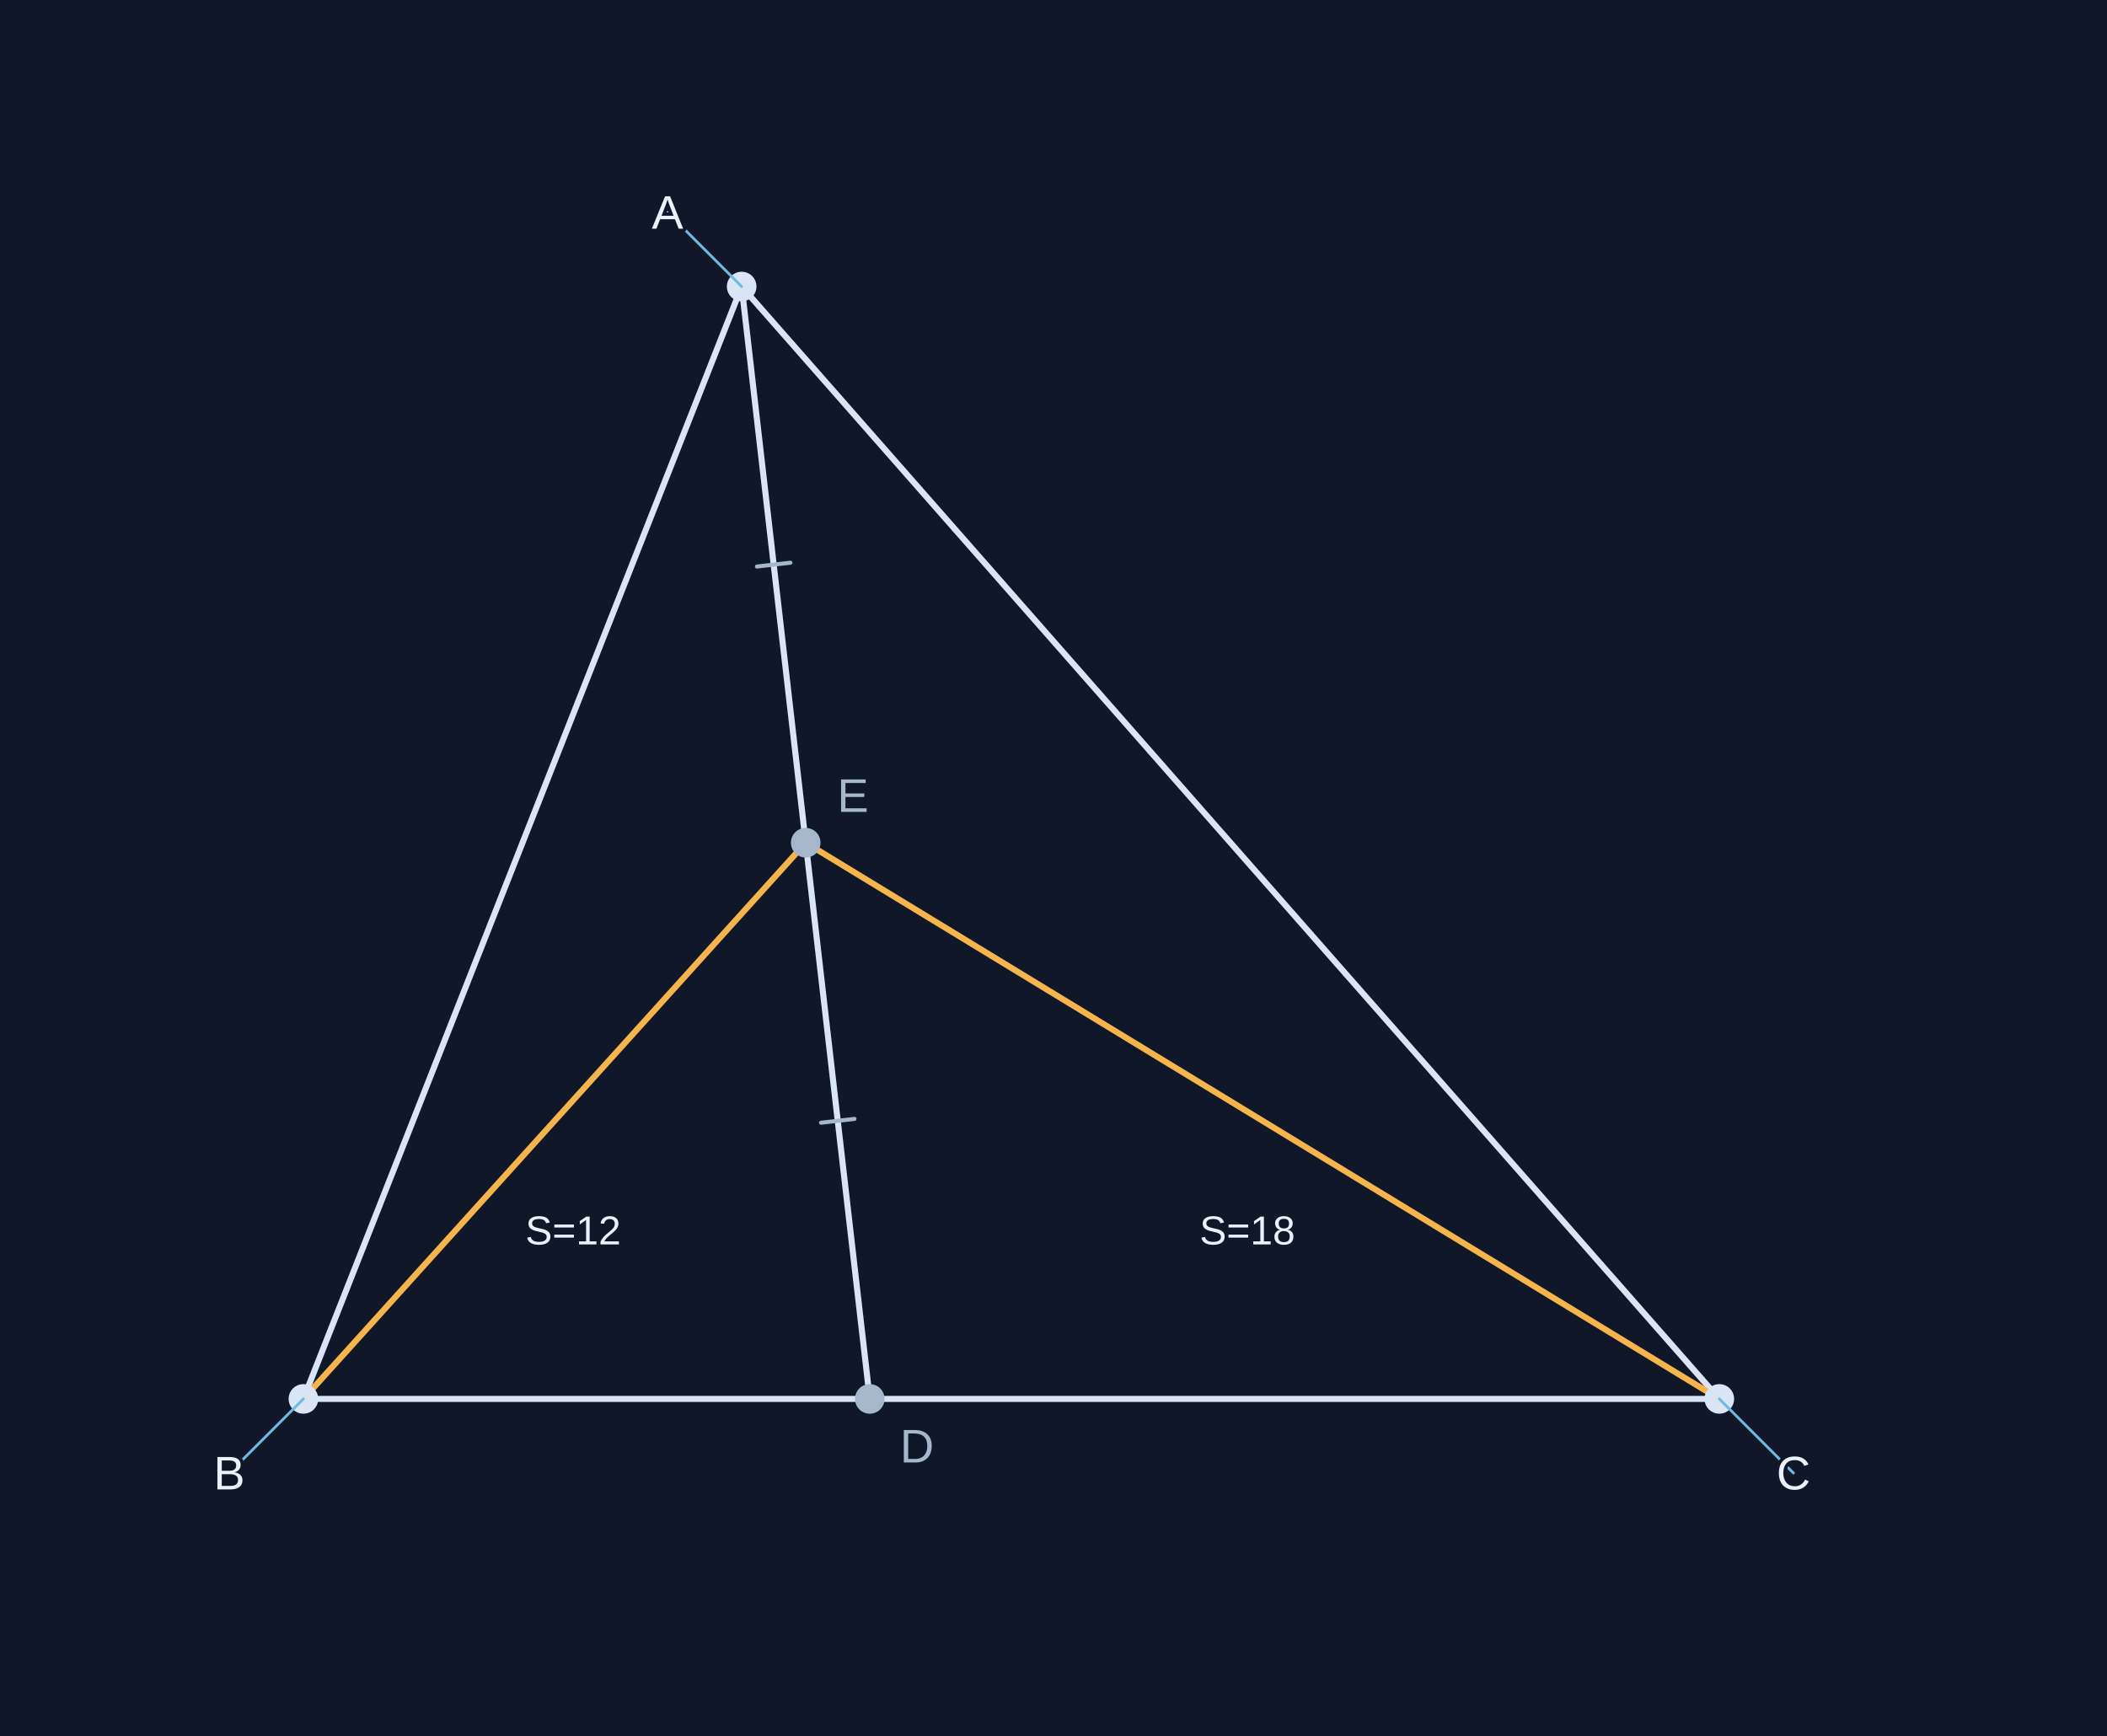
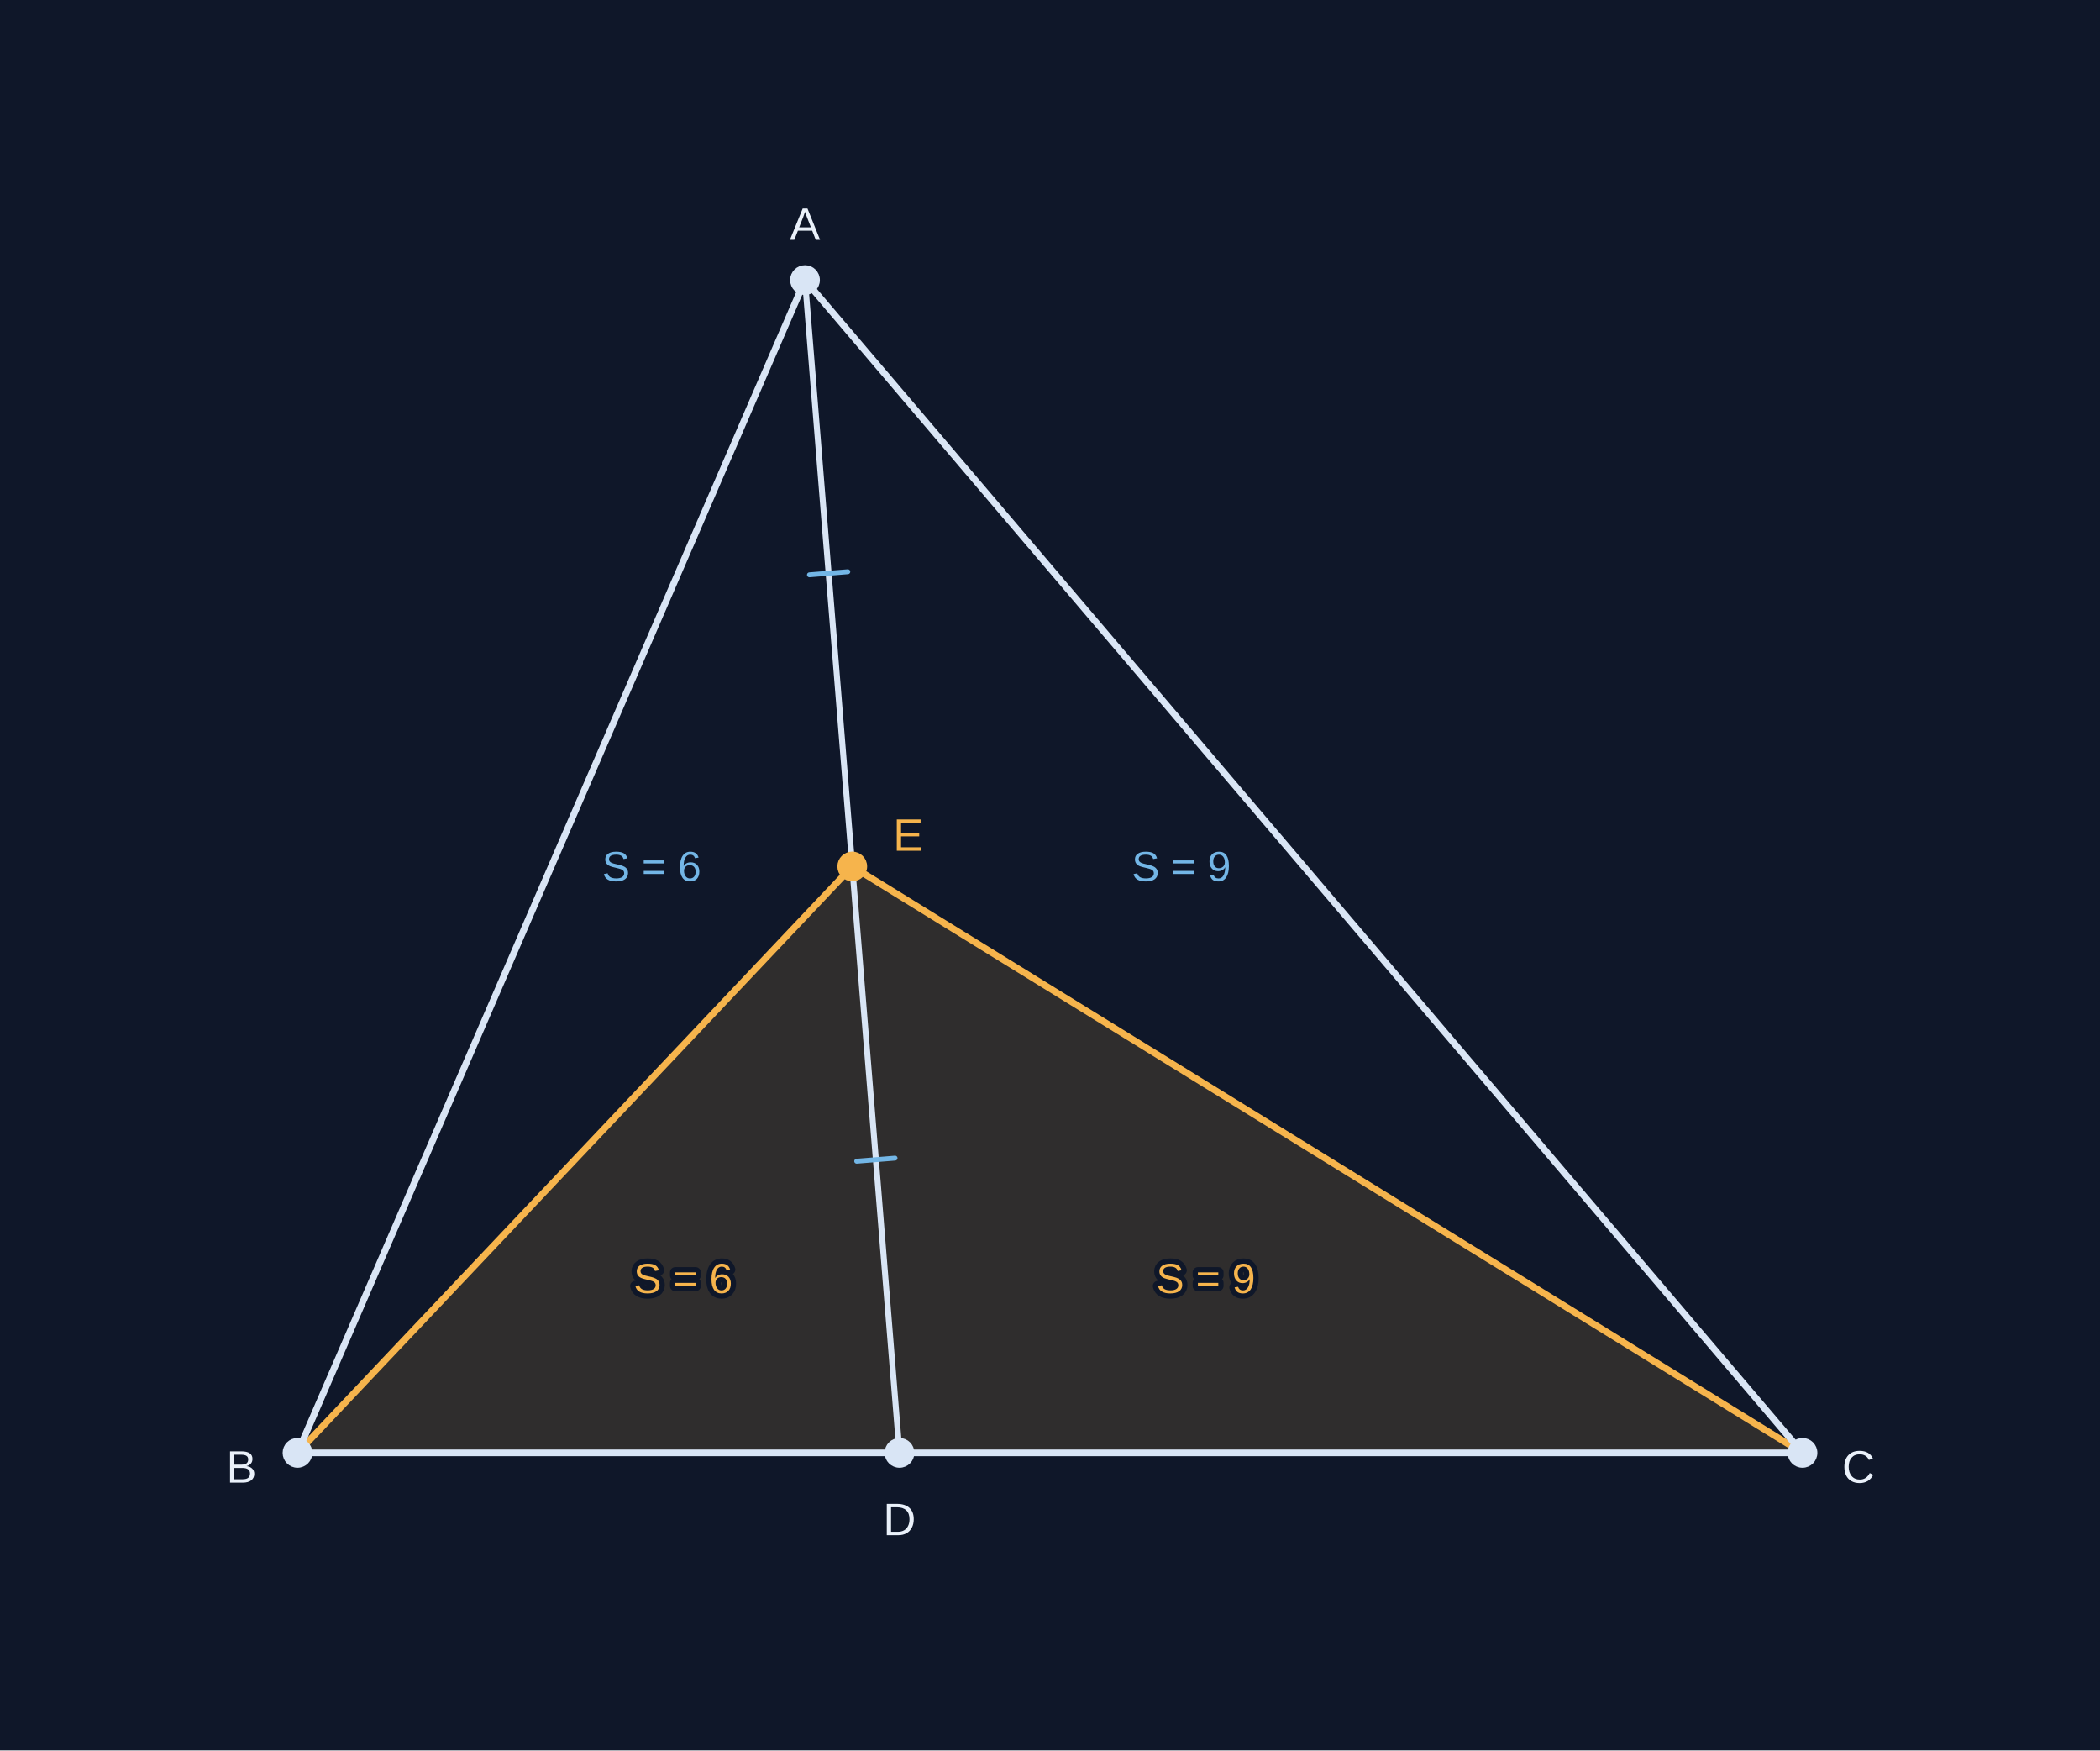
- <svg xmlns="http://www.w3.org/2000/svg" width="625" height="515" viewBox="0 0 625 515" style="background-color: #0F1729;">
-   <rect x="0" y="0" width="625" height="515" fill="#0F1729" />
-   <line x1="220.00" y1="85.00" x2="90.00" y2="415.00" stroke="#D9E5F5" stroke-width="1.8" stroke-linecap="round" />
-   <line x1="220.00" y1="85.00" x2="510.00" y2="415.00" stroke="#D9E5F5" stroke-width="1.8" stroke-linecap="round" />
-   <line x1="90.00" y1="415.00" x2="510.00" y2="415.00" stroke="#D9E5F5" stroke-width="1.8" stroke-linecap="round" />
-   <line x1="220.00" y1="85.00" x2="258.00" y2="415.00" stroke="#D9E5F5" stroke-width="1.8" stroke-linecap="round" />
-   <line x1="90.00" y1="415.00" x2="239.00" y2="250.00" stroke="#F6B44C" stroke-width="1.8" stroke-linecap="round" />
-   <line x1="510.00" y1="415.00" x2="239.00" y2="250.00" stroke="#F6B44C" stroke-width="1.8" stroke-linecap="round" />
-   <line x1="224.53" y1="168.07" x2="234.47" y2="166.93" stroke="#A6B7CC" stroke-width="1.2" stroke-linecap="round" class="equal-tick" />
-   <line x1="243.53" y1="333.07" x2="253.47" y2="331.93" stroke="#A6B7CC" stroke-width="1.2" stroke-linecap="round" class="equal-tick" />
-   <circle cx="220.00" cy="85.00" r="3.50" stroke="#D9E5F5" stroke-width="1.8" fill="#D9E5F5" />
-   <circle cx="90.00" cy="415.00" r="3.50" stroke="#D9E5F5" stroke-width="1.8" fill="#D9E5F5" />
-   <circle cx="510.00" cy="415.00" r="3.50" stroke="#D9E5F5" stroke-width="1.8" fill="#D9E5F5" />
-   <circle cx="258.00" cy="415.00" r="3.50" stroke="#A6B7CC" stroke-width="1.8" fill="#A6B7CC" />
-   <circle cx="239.00" cy="250.00" r="3.50" stroke="#A6B7CC" stroke-width="1.8" fill="#A6B7CC" />
-   <line x1="220.00" y1="85.00" x2="198.00" y2="63.00" stroke="#73B6E6" stroke-width="0.8" stroke-linecap="round" />
-   <text x="198.00" y="63.00" fill="#EAF1FA" font-family="Arial, Helvetica, sans-serif" font-size="14" text-anchor="middle" dominant-baseline="central" paint-order="stroke fill" stroke="#0F1729" stroke-width="2" stroke-linejoin="round">A</text>
-   <line x1="90.00" y1="415.00" x2="68.00" y2="437.00" stroke="#73B6E6" stroke-width="0.8" stroke-linecap="round" />
-   <text x="68.00" y="437.00" fill="#EAF1FA" font-family="Arial, Helvetica, sans-serif" font-size="14" text-anchor="middle" dominant-baseline="central" paint-order="stroke fill" stroke="#0F1729" stroke-width="2" stroke-linejoin="round">B</text>
-   <line x1="510.00" y1="415.00" x2="532.00" y2="437.00" stroke="#73B6E6" stroke-width="0.8" stroke-linecap="round" />
-   <text x="532.00" y="437.00" fill="#EAF1FA" font-family="Arial, Helvetica, sans-serif" font-size="14" text-anchor="middle" dominant-baseline="central" paint-order="stroke fill" stroke="#0F1729" stroke-width="2" stroke-linejoin="round">C</text>
-   <text x="272.00" y="429.00" fill="#A6B7CC" font-family="Arial, Helvetica, sans-serif" font-size="14" text-anchor="middle" dominant-baseline="central" paint-order="stroke fill" stroke="#0F1729" stroke-width="2" stroke-linejoin="round">D</text>
-   <text x="253.00" y="236.00" fill="#A6B7CC" font-family="Arial, Helvetica, sans-serif" font-size="14" text-anchor="middle" dominant-baseline="central" paint-order="stroke fill" stroke="#0F1729" stroke-width="2" stroke-linejoin="round">E</text>
-   <text x="170.00" y="365.00" fill="#EAF1FA" font-family="Arial, Helvetica, sans-serif" font-size="12" text-anchor="middle" dominant-baseline="central" paint-order="stroke fill" stroke="#0F1729" stroke-width="2" stroke-linejoin="round">S=12</text>
-   <text x="370.00" y="365.00" fill="#EAF1FA" font-family="Arial, Helvetica, sans-serif" font-size="12" text-anchor="middle" dominant-baseline="central" paint-order="stroke fill" stroke="#0F1729" stroke-width="2" stroke-linejoin="round">S=18</text>
+ <svg xmlns="http://www.w3.org/2000/svg" width="600" height="500" viewBox="0 0 600 500" style="background-color: #0F1729;">
+   <rect x="0" y="0" width="600" height="500" fill="#0F1729" />
+   <polygon points="85.00,415.00 243.50,247.50 515.00,415.00" fill="#F6B44C" stroke="none" stroke-width="1.8" stroke-linejoin="round" stroke-linecap="round" fill-opacity="0.14" />
+   <line x1="230.00" y1="80.00" x2="257.00" y2="415.00" stroke="#D9E5F5" stroke-width="1.7" stroke-linecap="round" />
+   <line x1="85.00" y1="415.00" x2="243.50" y2="247.50" stroke="#F6B44C" stroke-width="1.9" stroke-linecap="round" />
+   <line x1="515.00" y1="415.00" x2="243.50" y2="247.50" stroke="#F6B44C" stroke-width="1.9" stroke-linecap="round" />
+   <line x1="242.23" y1="163.31" x2="231.27" y2="164.19" stroke="#73B6E6" stroke-width="1.4" stroke-linecap="round" />
+   <line x1="255.73" y1="330.81" x2="244.77" y2="331.69" stroke="#73B6E6" stroke-width="1.4" stroke-linecap="round" />
+   <polygon points="230.00,80.00 85.00,415.00 515.00,415.00" fill="none" stroke="#D9E5F5" stroke-width="1.9" stroke-linejoin="round" stroke-linecap="round" />
+   <circle cx="230.00" cy="80.00" r="3.50" fill="#D9E5F5" stroke="#D9E5F5" stroke-width="1.5" />
+   <circle cx="85.00" cy="415.00" r="3.50" fill="#D9E5F5" stroke="#D9E5F5" stroke-width="1.5" />
+   <circle cx="515.00" cy="415.00" r="3.50" fill="#D9E5F5" stroke="#D9E5F5" stroke-width="1.5" />
+   <circle cx="257.00" cy="415.00" r="3.50" fill="#D9E5F5" stroke="#D9E5F5" stroke-width="1.5" />
+   <circle cx="243.50" cy="247.50" r="3.50" fill="#F6B44C" stroke="#F6B44C" stroke-width="1.5" />
+   <text x="230.00" y="64.00" fill="#EAF1FA" font-family="Arial, Helvetica, sans-serif" font-size="13" text-anchor="middle" dominant-baseline="central" paint-order="stroke fill" stroke="#0F1729" stroke-width="3" stroke-linejoin="round">A</text>
+   <text x="69.00" y="419.00" fill="#EAF1FA" font-family="Arial, Helvetica, sans-serif" font-size="13" text-anchor="middle" dominant-baseline="central" paint-order="stroke fill" stroke="#0F1729" stroke-width="3" stroke-linejoin="round">B</text>
+   <text x="531.00" y="419.00" fill="#EAF1FA" font-family="Arial, Helvetica, sans-serif" font-size="13" text-anchor="middle" dominant-baseline="central" paint-order="stroke fill" stroke="#0F1729" stroke-width="3" stroke-linejoin="round">C</text>
+   <text x="257.00" y="434.00" fill="#EAF1FA" font-family="Arial, Helvetica, sans-serif" font-size="13" text-anchor="middle" dominant-baseline="central" paint-order="stroke fill" stroke="#0F1729" stroke-width="3" stroke-linejoin="round">D</text>
+   <text x="259.50" y="238.50" fill="#F6B44C" font-family="Arial, Helvetica, sans-serif" font-size="13" text-anchor="middle" dominant-baseline="central" paint-order="stroke fill" stroke="#0F1729" stroke-width="3" stroke-linejoin="round">E</text>
+   <text x="186.17" y="247.50" fill="#73B6E6" font-family="Arial, Helvetica, sans-serif" font-size="12" text-anchor="middle" dominant-baseline="central" paint-order="stroke fill" stroke="#0F1729" stroke-width="3" stroke-linejoin="round">S = 6</text>
+   <text x="195.17" y="365.17" fill="#F6B44C" font-family="Arial, Helvetica, sans-serif" font-size="12" text-anchor="middle" dominant-baseline="central" paint-order="stroke fill" stroke="#0F1729" stroke-width="3" stroke-linejoin="round">S = 6</text>
+   <text x="337.50" y="247.50" fill="#73B6E6" font-family="Arial, Helvetica, sans-serif" font-size="12" text-anchor="middle" dominant-baseline="central" paint-order="stroke fill" stroke="#0F1729" stroke-width="3" stroke-linejoin="round">S = 9</text>
+   <text x="344.50" y="365.17" fill="#F6B44C" font-family="Arial, Helvetica, sans-serif" font-size="12" text-anchor="middle" dominant-baseline="central" paint-order="stroke fill" stroke="#0F1729" stroke-width="3" stroke-linejoin="round">S = 9</text>
</svg>
